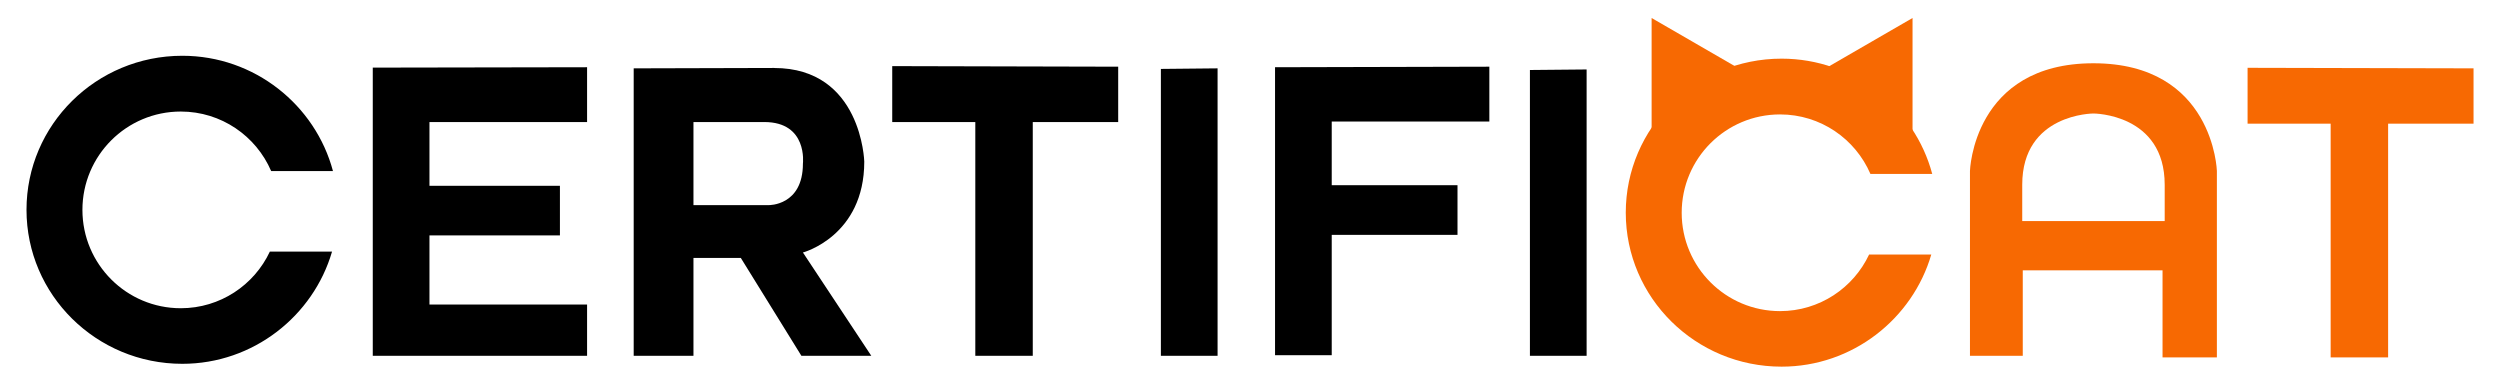
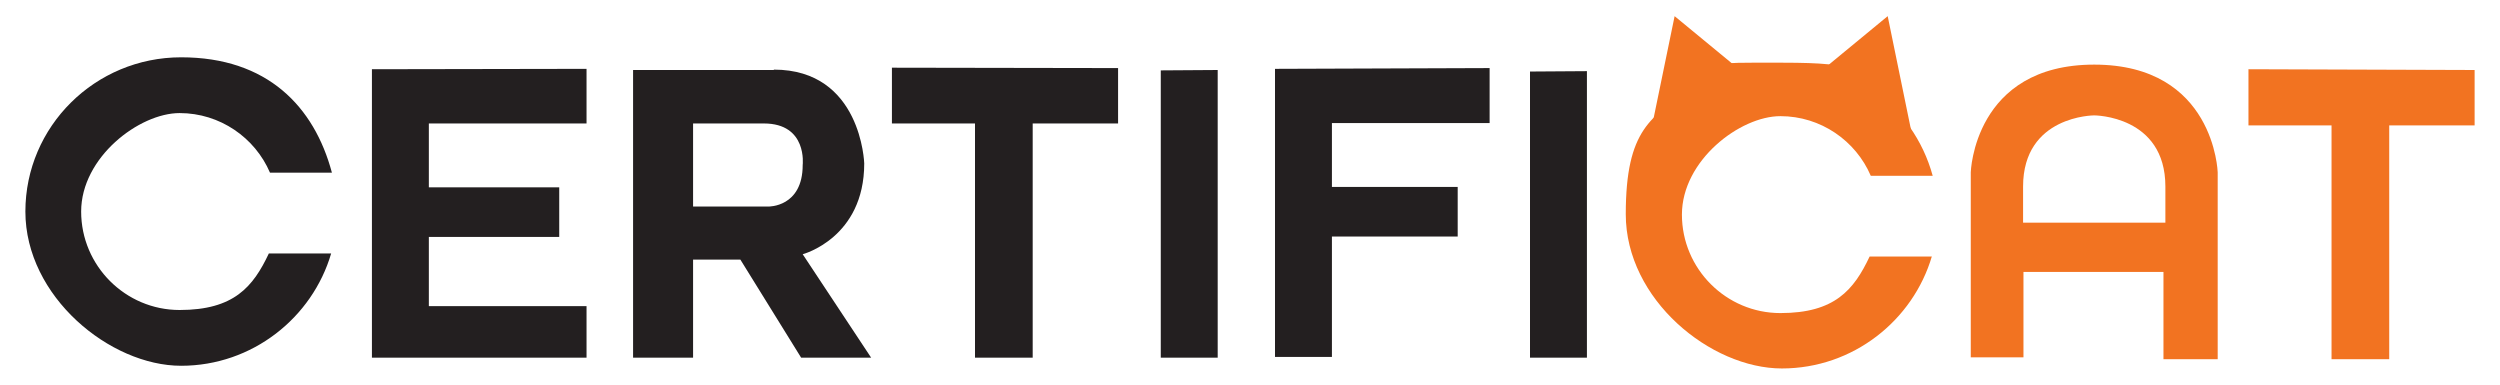
- <svg xmlns="http://www.w3.org/2000/svg" id="Layer_1" data-name="Layer 1" viewBox="0 0 650 100">
+ <svg xmlns="http://www.w3.org/2000/svg" version="1.1" viewBox="0 0 650 100">
  <defs>
    <style>
-       .cls-1, .cls-2 {
-         stroke-width: 0px;
+       .cls-1 {
+         fill: #231f20;
      }

      .cls-2 {
-         fill: #f76902;
+         fill: #f27321;
      }
    </style>
  </defs>
-   <polygon class="cls-1" points="96.92 17.58 96.92 92.5 152.64 92.5 152.64 79.17 111.66 79.17 111.66 61.21 145.58 61.21 145.58 48.3 111.66 48.3 111.66 31.73 152.64 31.73 152.64 17.48 96.92 17.58" />
-   <polygon class="cls-1" points="301.83 17.92 316.57 17.77 316.57 92.5 301.83 92.5 301.83 17.92" />
-   <polygon class="cls-1" points="397.78 18.2 412.52 18.06 412.52 92.5 397.78 92.5 397.78 18.2" />
-   <polygon class="cls-1" points="253.58 31.73 253.58 92.5 268.52 92.5 268.52 31.73 290.73 31.73 290.73 17.34 231.98 17.19 231.98 31.73 253.58 31.73" />
-   <polygon class="cls-1" points="346.25 92.35 331.51 92.35 331.51 17.48 387.23 17.34 387.23 31.59 346.25 31.59 346.25 48.16 378.95 48.16 378.95 61.06 346.25 61.06 346.25 92.35" />
-   <path class="cls-1" d="M201.28,17.68c22.8,0,23.43,24.35,23.43,24.35,0,19.38-15.95,23.62-15.95,23.62l17.77,26.85h-18.17l-15.75-25.44h-12.31v25.44h-15.54V17.77l36.53-.1ZM180.3,31.73v21.6h19.58s8.88.2,8.88-10.8c0,0,1.31-10.8-10.04-10.8h-18.42Z" />
-   <path class="cls-1" d="M86.33,65.42c-4.87,16.71-20.46,29.17-38.93,29.17-22.38,0-40.51-17.93-40.51-40.04S25.02,14.5,47.4,14.5c18.79,0,34.59,12.82,39.17,29.97h-16.07c-3.92-9.1-12.96-15.47-23.5-15.47-14.12,0-25.57,11.45-25.57,25.57s11.45,25.57,25.57,25.57c10.24,0,19.08-6.02,23.16-14.72h16.17Z" />
  <g>
-     <polygon class="cls-2" points="605.97 32.16 605.97 92.93 620.91 92.93 620.91 32.16 643.12 32.16 643.12 17.77 584.37 17.63 584.37 32.16 605.97 32.16" />
-     <path class="cls-2" d="M502.14,66.16c-4.87,16.71-20.46,29.17-38.93,29.17-22.38,0-40.51-17.93-40.51-40.04s18.14-40.04,40.51-40.04c18.79,0,34.59,12.82,39.17,29.97h-16.07c-3.92-9.1-12.96-15.47-23.5-15.47-14.12,0-25.57,11.45-25.57,25.57s11.45,25.57,25.57,25.57c10.24,0,19.08-6.02,23.16-14.72h16.17Z" />
-     <polygon class="cls-2" points="429.42 4.68 429.42 35.36 453.85 18.81 429.42 4.68" />
-     <polygon class="cls-2" points="497.26 4.68 497.26 35.36 472.83 18.81 497.26 4.68" />
-     <path class="cls-2" d="M576.39,45.66v47.27h-14.13v-22.64h-36.34v22.21h-13.73v-48.05s.81-28,32.1-28,32.1,28,32.1,28v1.21ZM562.82,57.47v-9.44c0-18.52-18.52-18.52-18.52-18.52,0,0-18.52,0-18.52,18.52v9.44h37.05Z" />
+     <g id="Layer_1">
+       <g>
+         <polygon class="cls-1" points="96.7 18 96.7 93 152.5 93 152.5 79.6 111.5 79.6 111.5 61.6 145.4 61.6 145.4 48.7 111.5 48.7 111.5 32.1 152.5 32.1 152.5 17.9 96.7 18" />
+         <polygon class="cls-1" points="301.8 18.3 316.6 18.2 316.6 93 301.8 93 301.8 18.3" />
+         <polygon class="cls-1" points="397.8 18.6 412.6 18.5 412.6 93 397.8 93 397.8 18.6" />
+         <polygon class="cls-1" points="253.5 32.1 253.5 93 268.5 93 268.5 32.1 290.7 32.1 290.7 17.7 231.9 17.6 231.9 32.1 253.5 32.1" />
+         <polygon class="cls-1" points="346.3 92.8 331.5 92.8 331.5 17.9 387.3 17.7 387.3 32 346.3 32 346.3 48.6 379 48.6 379 61.5 346.3 61.5 346.3 92.8" />
+         <path class="cls-1" d="M201.2,18.1c22.8,0,23.5,24.4,23.5,24.4,0,19.4-16,23.6-16,23.6l17.8,26.9h-18.2l-15.8-25.5h-12.3v25.5h-15.6V18.2h36.6ZM180.2,32.1v21.6h19.6s8.9.2,8.9-10.8c0,0,1.3-10.8-10.1-10.8h-18.4Z" />
+         <path class="cls-1" d="M86.1,65.9c-4.9,16.7-20.5,29.2-39,29.2S6.6,77.1,6.6,55,24.7,14.9,47.1,14.9s34.6,12.8,39.2,30h-16.1c-3.9-9.1-13-15.5-23.5-15.5s-25.6,11.5-25.6,25.6,11.5,25.6,25.6,25.6,19.1-6,23.2-14.7h16.2Z" />
+         <g>
+           <polygon class="cls-2" points="606.2 32.6 606.2 93.4 621.2 93.4 621.2 32.6 643.4 32.6 643.4 18.2 584.6 18 584.6 32.6 606.2 32.6" />
+           <path class="cls-2" d="M502.3,66.6c-4.9,16.7-20.5,29.2-39,29.2s-40.6-17.9-40.6-40.1,6.7-25.3,17-32.6,2-6.8,23.6-6.8,16.8,2.1,23.4,6.8c7.6,5.4,13.3,13.4,15.8,22.6h-16.1c-3.9-9.1-13-15.5-23.5-15.5s-25.6,11.5-25.6,25.6,11.5,25.6,25.6,25.6,19.1-6,23.2-14.7h16.2Z" />
+           <polygon class="cls-2" points="435.4 4.2 429.1 34.8 454.7 20.1 435.4 4.2" />
+           <polygon class="cls-2" points="490.8 4.2 497.1 34.9 471.5 20.1 490.8 4.2" />
+           <path class="cls-2" d="M576.6,46.1v47.3h-14.1v-22.7h-36.4v22.2h-13.7v-48.1s.8-28,32.1-28,32.1,28,32.1,28v1.2ZM563,57.9v-9.4c0-18.5-18.5-18.5-18.5-18.5,0,0-18.5,0-18.5,18.5v9.4h37.1Z" />
+         </g>
+       </g>
+     </g>
  </g>
</svg>
